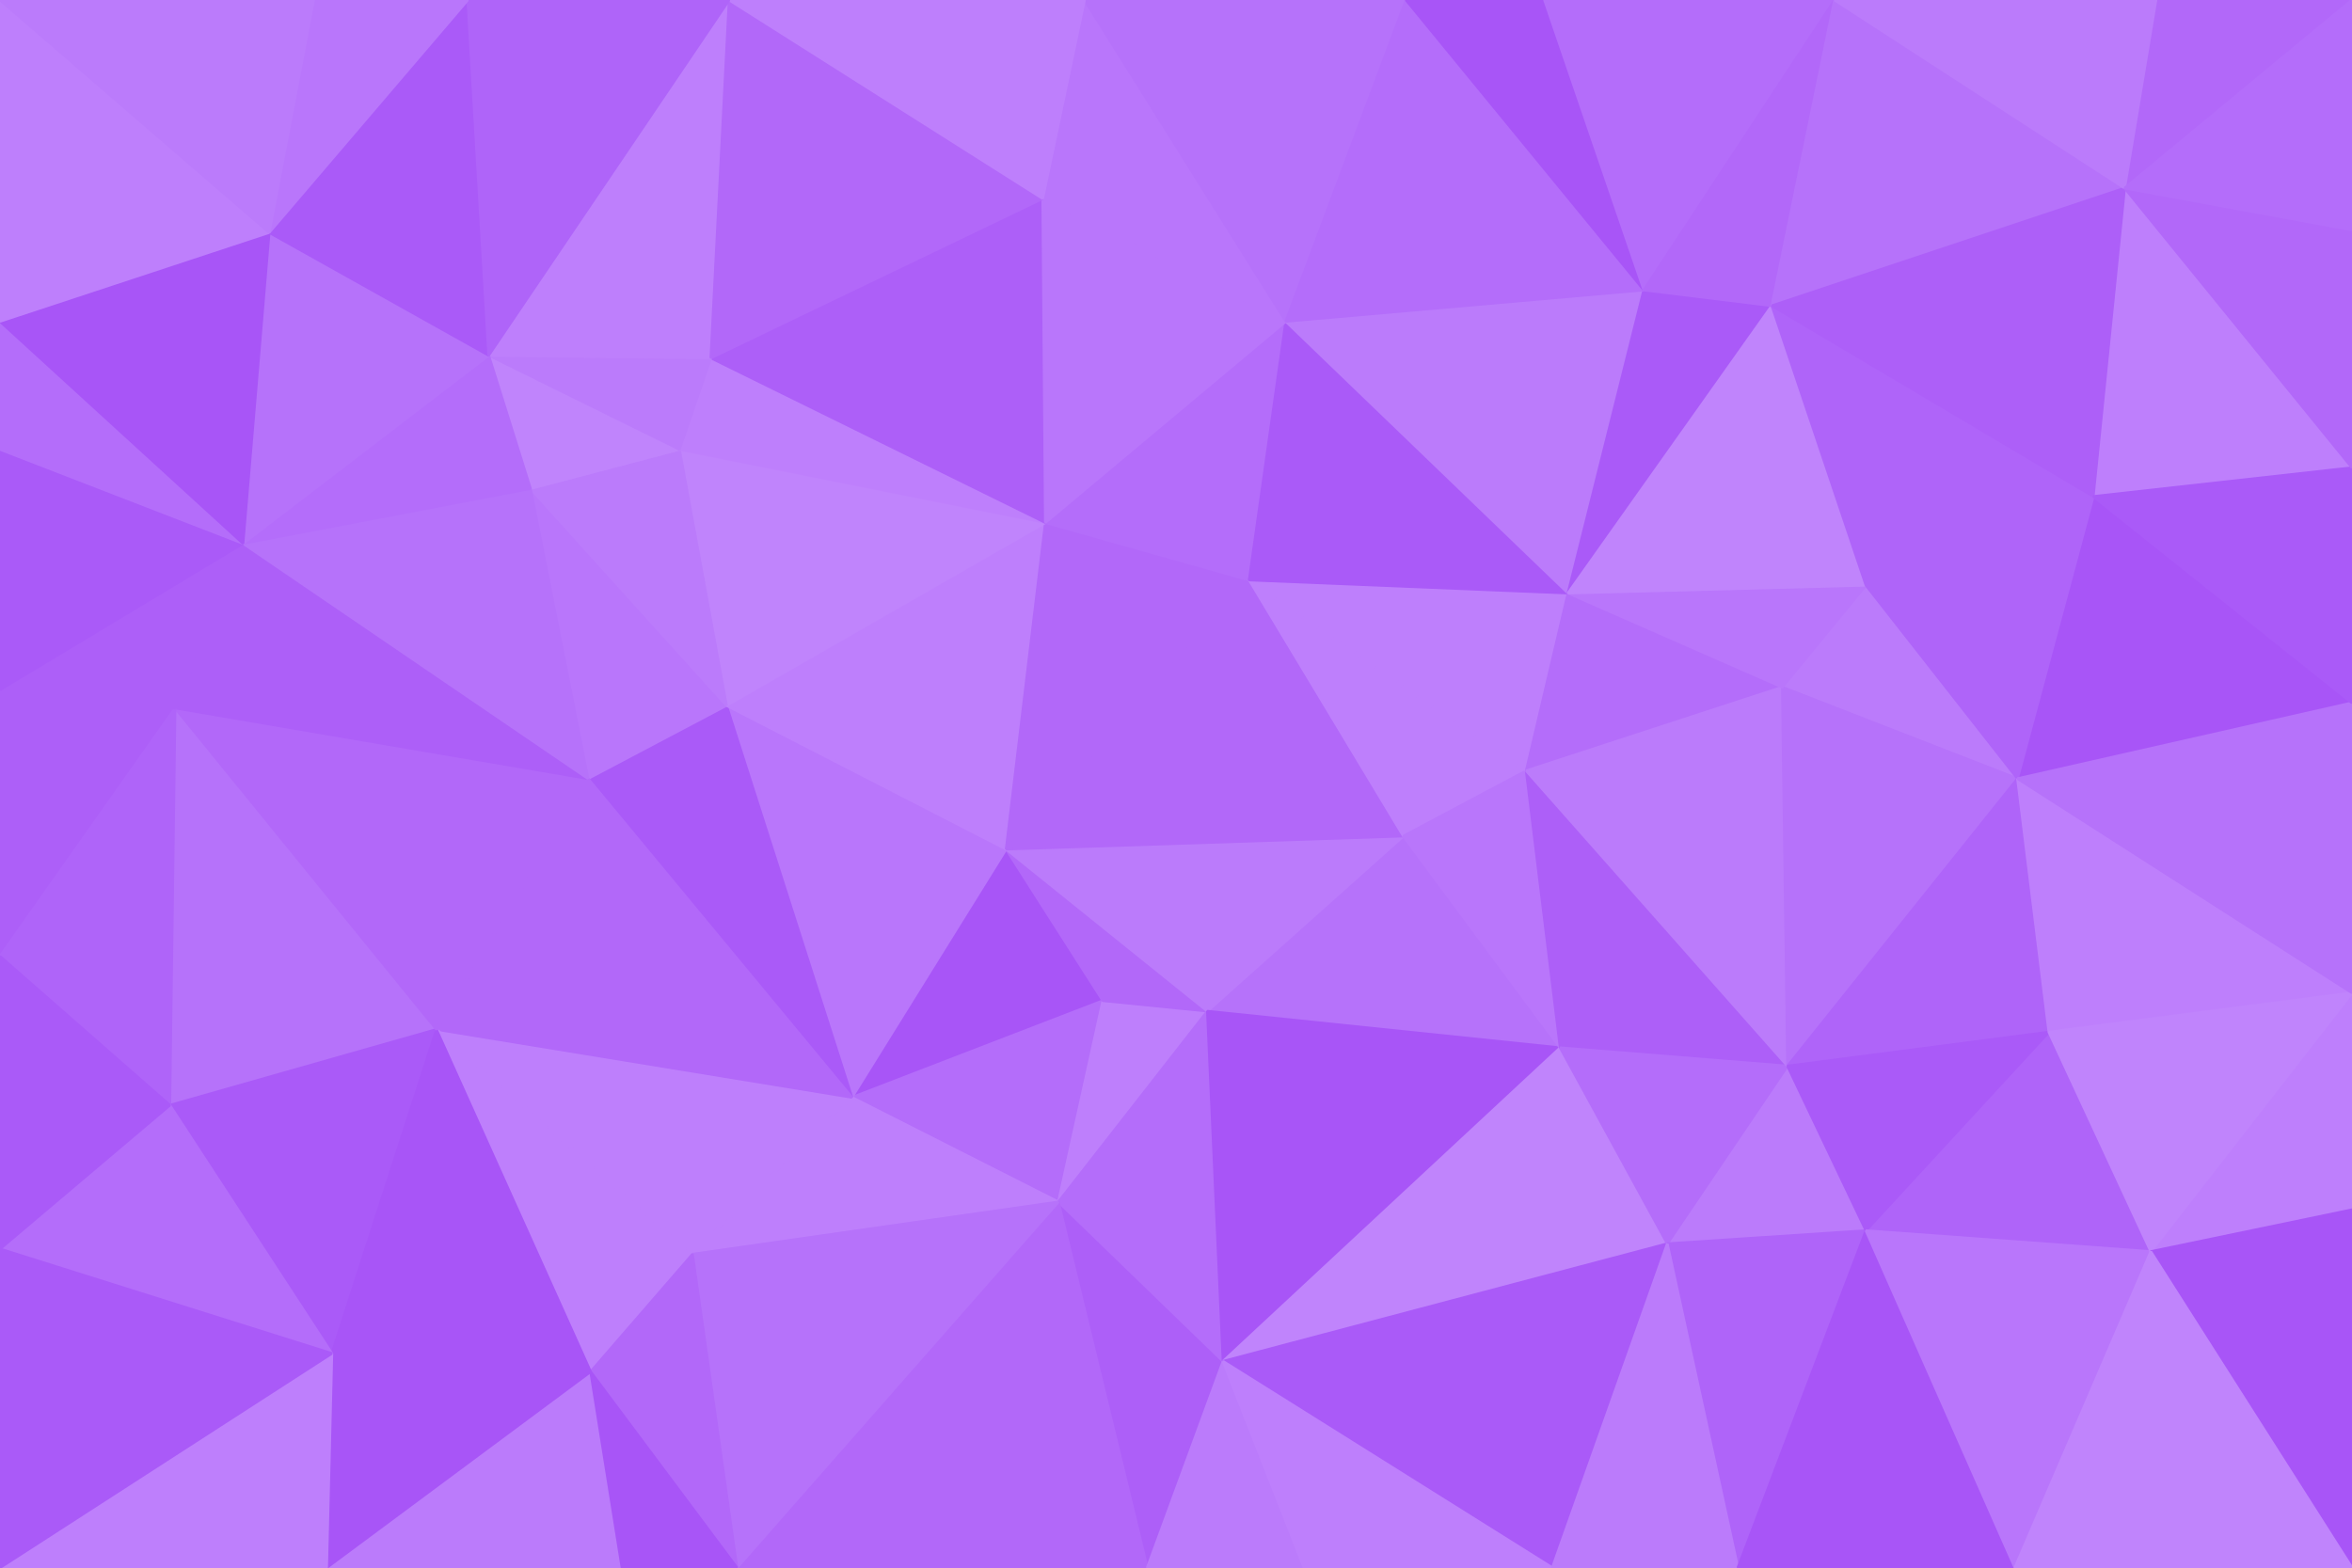
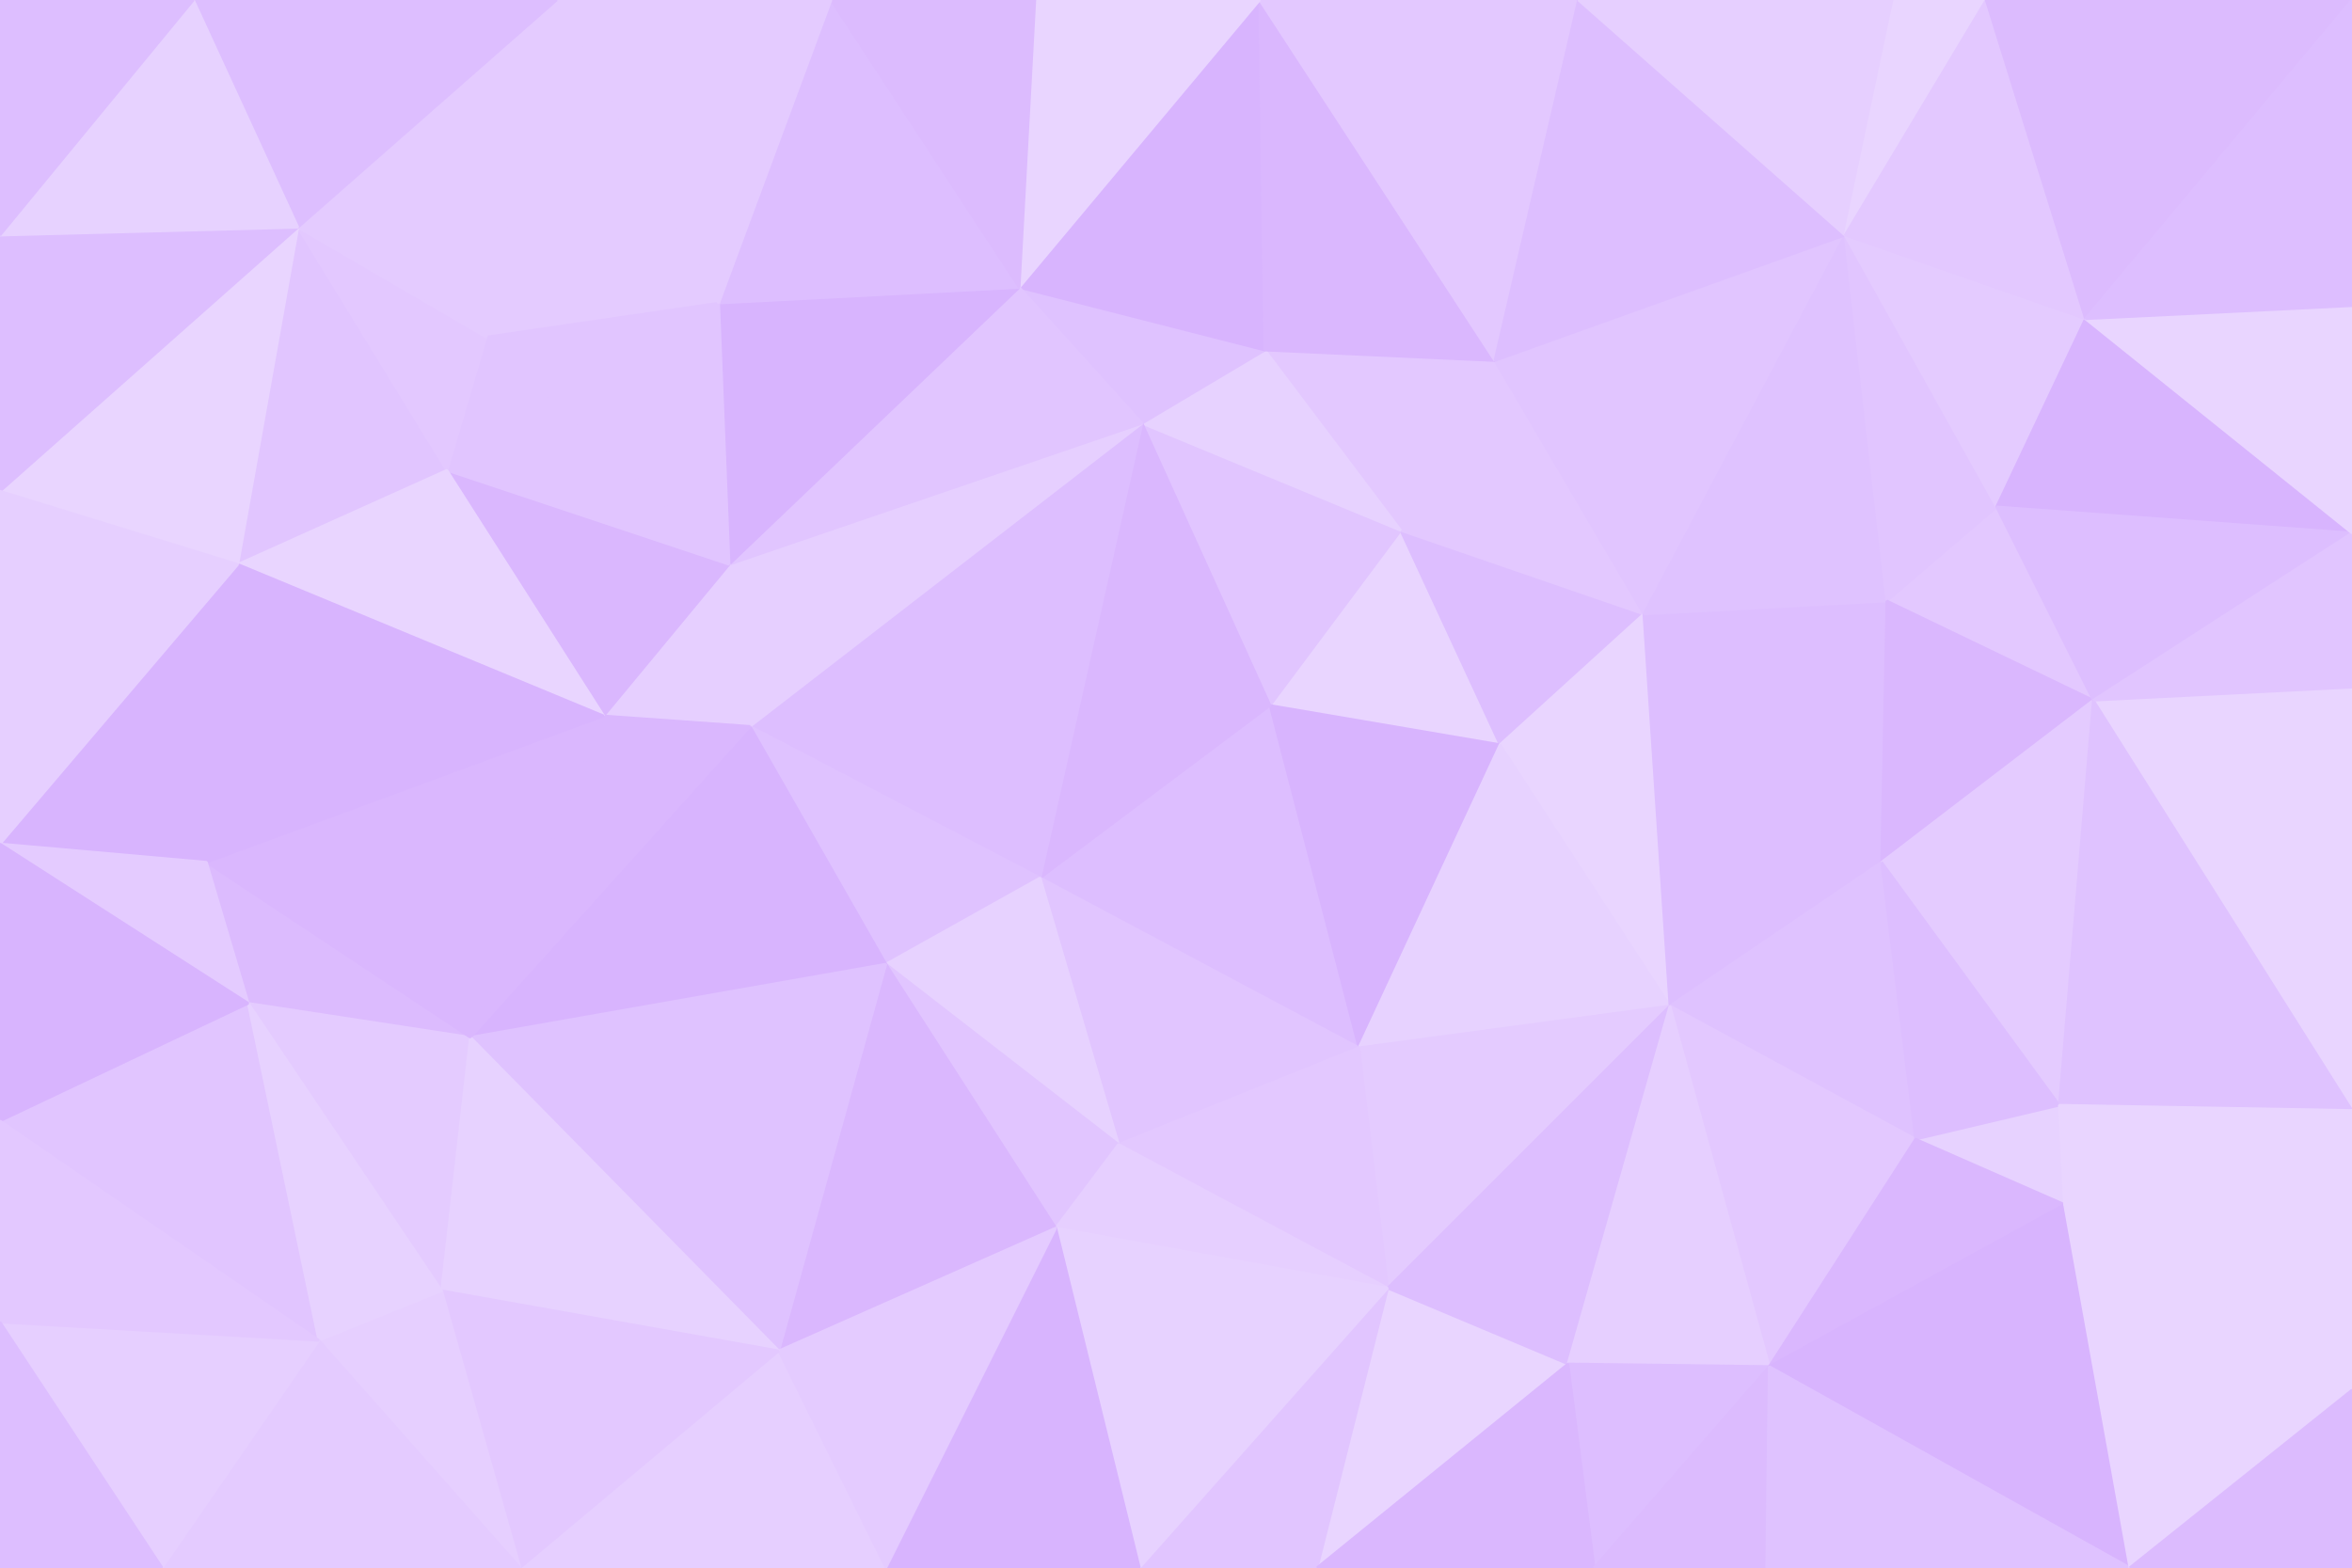
<svg xmlns="http://www.w3.org/2000/svg" id="visual" viewBox="0 0 900 600" width="900" height="600" version="1.1">
  <g stroke-width="1" stroke-linejoin="bevel">
-     <path d="M385 325L326 420L422 383Z" fill="#a855f7" stroke="#a855f7" />
-     <path d="M326 420L405 460L422 383Z" fill="#b46dfa" stroke="#b46dfa" />
-     <path d="M405 460L462 387L422 383Z" fill="#be7ffc" stroke="#be7ffc" />
-     <path d="M422 383L462 387L385 325Z" fill="#b268f9" stroke="#b268f9" />
-     <path d="M385 325L278 270L326 420Z" fill="#b976fb" stroke="#b976fb" />
-     <path d="M167 394L265 480L326 420Z" fill="#be7ffc" stroke="#be7ffc" />
-     <path d="M326 420L265 480L405 460Z" fill="#be7ffc" stroke="#be7ffc" />
-     <path d="M278 270L225 298L326 420Z" fill="#aa5af8" stroke="#aa5af8" />
-     <path d="M439 600L468 521L405 460Z" fill="#ad5ff8" stroke="#ad5ff8" />
-     <path d="M405 460L468 521L462 387Z" fill="#b46dfa" stroke="#b46dfa" />
-     <path d="M597 401L537 320L462 387Z" fill="#b672fa" stroke="#b672fa" />
-     <path d="M462 387L537 320L385 325Z" fill="#bb7bfb" stroke="#bb7bfb" />
-     <path d="M385 325L400 200L278 270Z" fill="#be7ffc" stroke="#be7ffc" />
-     <path d="M478 222L400 200L385 325Z" fill="#b268f9" stroke="#b268f9" />
-     <path d="M278 270L203 187L225 298Z" fill="#b976fb" stroke="#b976fb" />
-     <path d="M537 320L478 222L385 325Z" fill="#b268f9" stroke="#b268f9" />
-     <path d="M225 298L167 394L326 420Z" fill="#b268f9" stroke="#b268f9" />
-     <path d="M167 394L226 525L265 480Z" fill="#be7ffc" stroke="#be7ffc" />
-     <path d="M282 600L439 600L405 460Z" fill="#b268f9" stroke="#b268f9" />
-     <path d="M400 200L260 172L278 270Z" fill="#c084fc" stroke="#c084fc" />
-     <path d="M67 271L65 423L167 394Z" fill="#b672fa" stroke="#b672fa" />
-     <path d="M468 521L597 401L462 387Z" fill="#a855f7" stroke="#a855f7" />
-     <path d="M537 320L584 295L478 222Z" fill="#be7ffc" stroke="#be7ffc" />
-     <path d="M282 600L405 460L265 480Z" fill="#b672fa" stroke="#b672fa" />
-     <path d="M468 521L638 476L597 401Z" fill="#c084fc" stroke="#c084fc" />
-     <path d="M597 401L584 295L537 320Z" fill="#b976fb" stroke="#b976fb" />
-     <path d="M226 525L282 600L265 480Z" fill="#b268f9" stroke="#b268f9" />
-     <path d="M260 172L203 187L278 270Z" fill="#bb7bfb" stroke="#bb7bfb" />
-     <path d="M125 600L238 600L226 525Z" fill="#bb7bfb" stroke="#bb7bfb" />
-     <path d="M226 525L238 600L282 600Z" fill="#a855f7" stroke="#a855f7" />
-     <path d="M400 200L272 137L260 172Z" fill="#be7ffc" stroke="#be7ffc" />
-     <path d="M260 172L187 136L203 187Z" fill="#c084fc" stroke="#c084fc" />
-     <path d="M399 76L272 137L400 200Z" fill="#ad5ff8" stroke="#ad5ff8" />
-     <path d="M439 600L499 600L468 521Z" fill="#bb7bfb" stroke="#bb7bfb" />
-     <path d="M65 423L127 518L167 394Z" fill="#aa5af8" stroke="#aa5af8" />
-     <path d="M167 394L127 518L226 525Z" fill="#a855f7" stroke="#a855f7" />
-     <path d="M584 295L600 227L478 222Z" fill="#be7ffc" stroke="#be7ffc" />
-     <path d="M478 222L492 123L400 200Z" fill="#b46dfa" stroke="#b46dfa" />
-     <path d="M682 263L600 227L584 295Z" fill="#b46dfa" stroke="#b46dfa" />
-     <path d="M600 227L492 123L478 222Z" fill="#aa5af8" stroke="#aa5af8" />
-     <path d="M594 600L638 476L468 521Z" fill="#aa5af8" stroke="#aa5af8" />
-     <path d="M597 401L684 408L584 295Z" fill="#ad5ff8" stroke="#ad5ff8" />
-     <path d="M272 137L187 136L260 172Z" fill="#bb7bfb" stroke="#bb7bfb" />
-     <path d="M67 271L167 394L225 298Z" fill="#b268f9" stroke="#b268f9" />
-     <path d="M279 0L187 136L272 137Z" fill="#be7ffc" stroke="#be7ffc" />
-     <path d="M67 271L225 298L93 208Z" fill="#ad5ff8" stroke="#ad5ff8" />
-     <path d="M492 123L399 76L400 200Z" fill="#b976fb" stroke="#b976fb" />
-     <path d="M93 208L225 298L203 187Z" fill="#b672fa" stroke="#b672fa" />
-     <path d="M499 600L594 600L468 521Z" fill="#be7ffc" stroke="#be7ffc" />
-     <path d="M714 471L684 408L638 476Z" fill="#bb7bfb" stroke="#bb7bfb" />
-     <path d="M638 476L684 408L597 401Z" fill="#b46dfa" stroke="#b46dfa" />
-     <path d="M187 136L93 208L203 187Z" fill="#b46dfa" stroke="#b46dfa" />
-     <path d="M127 518L125 600L226 525Z" fill="#a855f7" stroke="#a855f7" />
-     <path d="M0 600L125 600L127 518Z" fill="#be7ffc" stroke="#be7ffc" />
-     <path d="M684 408L682 263L584 295Z" fill="#bb7bfb" stroke="#bb7bfb" />
-     <path d="M600 227L629 111L492 123Z" fill="#bb7bfb" stroke="#bb7bfb" />
-     <path d="M665 600L714 471L638 476Z" fill="#af64f9" stroke="#af64f9" />
-     <path d="M772 298L714 224L682 263Z" fill="#bb7bfb" stroke="#bb7bfb" />
-     <path d="M0 264L0 366L67 271Z" fill="#ad5ff8" stroke="#ad5ff8" />
-     <path d="M67 271L0 366L65 423Z" fill="#af64f9" stroke="#af64f9" />
-     <path d="M65 423L0 478L127 518Z" fill="#b46dfa" stroke="#b46dfa" />
-     <path d="M594 600L665 600L638 476Z" fill="#bb7bfb" stroke="#bb7bfb" />
-     <path d="M678 117L629 111L600 227Z" fill="#aa5af8" stroke="#aa5af8" />
-     <path d="M492 123L415 0L399 76Z" fill="#b976fb" stroke="#b976fb" />
-     <path d="M0 366L0 478L65 423Z" fill="#aa5af8" stroke="#aa5af8" />
-     <path d="M772 298L682 263L684 408Z" fill="#b672fa" stroke="#b672fa" />
-     <path d="M682 263L714 224L600 227Z" fill="#b976fb" stroke="#b976fb" />
-     <path d="M538 0L415 0L492 123Z" fill="#b672fa" stroke="#b672fa" />
-     <path d="M399 76L279 0L272 137Z" fill="#b268f9" stroke="#b268f9" />
-     <path d="M93 208L0 264L67 271Z" fill="#ad5ff8" stroke="#ad5ff8" />
-     <path d="M0 172L0 264L93 208Z" fill="#aa5af8" stroke="#aa5af8" />
-     <path d="M415 0L279 0L399 76Z" fill="#be7ffc" stroke="#be7ffc" />
-     <path d="M187 136L103 89L93 208Z" fill="#b672fa" stroke="#b672fa" />
-     <path d="M179 0L103 89L187 136Z" fill="#aa5af8" stroke="#aa5af8" />
-     <path d="M714 224L678 117L600 227Z" fill="#c084fc" stroke="#c084fc" />
-     <path d="M629 111L538 0L492 123Z" fill="#b46dfa" stroke="#b46dfa" />
-     <path d="M784 395L772 298L684 408Z" fill="#af64f9" stroke="#af64f9" />
-     <path d="M714 224L801 190L678 117Z" fill="#af64f9" stroke="#af64f9" />
-     <path d="M591 0L538 0L629 111Z" fill="#a855f7" stroke="#a855f7" />
-     <path d="M823 479L784 395L714 471Z" fill="#af64f9" stroke="#af64f9" />
-     <path d="M714 471L784 395L684 408Z" fill="#aa5af8" stroke="#aa5af8" />
-     <path d="M0 123L0 172L93 208Z" fill="#b46dfa" stroke="#b46dfa" />
-     <path d="M279 0L179 0L187 136Z" fill="#af64f9" stroke="#af64f9" />
-     <path d="M103 89L0 123L93 208Z" fill="#a855f7" stroke="#a855f7" />
-     <path d="M0 478L0 600L127 518Z" fill="#aa5af8" stroke="#aa5af8" />
-     <path d="M702 0L591 0L629 111Z" fill="#b46dfa" stroke="#b46dfa" />
-     <path d="M0 0L0 123L103 89Z" fill="#be7ffc" stroke="#be7ffc" />
-     <path d="M179 0L120 0L103 89Z" fill="#b976fb" stroke="#b976fb" />
-     <path d="M665 600L771 600L714 471Z" fill="#a855f7" stroke="#a855f7" />
-     <path d="M771 600L823 479L714 471Z" fill="#b976fb" stroke="#b976fb" />
-     <path d="M900 269L801 190L772 298Z" fill="#a855f7" stroke="#a855f7" />
-     <path d="M772 298L801 190L714 224Z" fill="#af64f9" stroke="#af64f9" />
-     <path d="M678 117L702 0L629 111Z" fill="#b268f9" stroke="#b268f9" />
-     <path d="M900 380L772 298L784 395Z" fill="#be7ffc" stroke="#be7ffc" />
-     <path d="M813 72L702 0L678 117Z" fill="#b672fa" stroke="#b672fa" />
-     <path d="M120 0L0 0L103 89Z" fill="#bb7bfb" stroke="#bb7bfb" />
-     <path d="M900 463L900 380L823 479Z" fill="#be7ffc" stroke="#be7ffc" />
-     <path d="M823 479L900 380L784 395Z" fill="#c084fc" stroke="#c084fc" />
-     <path d="M900 600L900 463L823 479Z" fill="#a855f7" stroke="#a855f7" />
-     <path d="M900 179L813 72L801 190Z" fill="#be7ffc" stroke="#be7ffc" />
-     <path d="M801 190L813 72L678 117Z" fill="#ad5ff8" stroke="#ad5ff8" />
-     <path d="M900 380L900 269L772 298Z" fill="#b672fa" stroke="#b672fa" />
-     <path d="M900 269L900 179L801 190Z" fill="#aa5af8" stroke="#aa5af8" />
-     <path d="M771 600L900 600L823 479Z" fill="#c084fc" stroke="#c084fc" />
-     <path d="M900 0L825 0L813 72Z" fill="#b268f9" stroke="#b268f9" />
-     <path d="M813 72L825 0L702 0Z" fill="#bb7bfb" stroke="#bb7bfb" />
-     <path d="M900 179L900 88L813 72Z" fill="#b268f9" stroke="#b268f9" />
-     <path d="M900 88L900 0L813 72Z" fill="#b46dfa" stroke="#b46dfa" />
+     <path d="M486 270L574 285L536 203Z" fill="#e9d5ff" stroke="#e9d5ff" />
+     <path d="M574 285L629 235L536 203Z" fill="#ddbeff" stroke="#ddbeff" />
+     <path d="M629 235L572 138L536 203Z" fill="#e3c8ff" stroke="#e3c8ff" />
+     <path d="M536 203L437 162L486 270Z" fill="#e1c5ff" stroke="#e1c5ff" />
+     <path d="M572 138L484 134L536 203Z" fill="#e3c8ff" stroke="#e3c8ff" />
+     <path d="M484 134L437 162L536 203Z" fill="#e7d2ff" stroke="#e7d2ff" />
+     <path d="M398 336L520 401L486 270Z" fill="#ddbeff" stroke="#ddbeff" />
+     <path d="M486 270L520 401L574 285Z" fill="#d8b4fe" stroke="#d8b4fe" />
+     <path d="M574 285L639 385L629 235Z" fill="#e9d5ff" stroke="#e9d5ff" />
+     <path d="M437 162L398 336L486 270Z" fill="#dab7fe" stroke="#dab7fe" />
+     <path d="M520 401L639 385L574 285Z" fill="#e7d2ff" stroke="#e7d2ff" />
+     <path d="M720 330L722 230L629 235Z" fill="#ddbeff" stroke="#ddbeff" />
+     <path d="M629 235L706 90L572 138Z" fill="#e1c5ff" stroke="#e1c5ff" />
+     <path d="M639 385L720 330L629 235Z" fill="#ddbeff" stroke="#ddbeff" />
+     <path d="M484 134L390 110L437 162Z" fill="#dfc2ff" stroke="#dfc2ff" />
+     <path d="M437 162L287 278L398 336Z" fill="#ddbeff" stroke="#ddbeff" />
+     <path d="M482 0L390 110L484 134Z" fill="#d8b4fe" stroke="#d8b4fe" />
+     <path d="M398 336L428 438L520 401Z" fill="#e1c5ff" stroke="#e1c5ff" />
+     <path d="M520 401L531 493L639 385Z" fill="#e4cbff" stroke="#e4cbff" />
+     <path d="M287 278L339 369L398 336Z" fill="#dfc2ff" stroke="#dfc2ff" />
+     <path d="M398 336L339 369L428 438Z" fill="#e7d2ff" stroke="#e7d2ff" />
+     <path d="M722 230L706 90L629 235Z" fill="#dfc2ff" stroke="#dfc2ff" />
+     <path d="M572 138L482 0L484 134Z" fill="#dab7fe" stroke="#dab7fe" />
+     <path d="M801 268L764 194L722 230Z" fill="#e3c8ff" stroke="#e3c8ff" />
+     <path d="M722 230L764 194L706 90Z" fill="#e1c5ff" stroke="#e1c5ff" />
+     <path d="M428 438L531 493L520 401Z" fill="#e3c8ff" stroke="#e3c8ff" />
+     <path d="M639 385L733 436L720 330Z" fill="#dfc2ff" stroke="#dfc2ff" />
+     <path d="M279 216L287 278L437 162Z" fill="#e6cfff" stroke="#e6cfff" />
+     <path d="M339 369L404 470L428 438Z" fill="#e1c5ff" stroke="#e1c5ff" />
+     <path d="M428 438L404 470L531 493Z" fill="#e6cfff" stroke="#e6cfff" />
+     <path d="M390 110L279 216L437 162Z" fill="#e1c5ff" stroke="#e1c5ff" />
+     <path d="M604 0L482 0L572 138Z" fill="#e3c8ff" stroke="#e3c8ff" />
+     <path d="M390 110L275 116L279 216Z" fill="#d8b4fe" stroke="#d8b4fe" />
+     <path d="M706 90L604 0L572 138Z" fill="#ddbeff" stroke="#ddbeff" />
+     <path d="M720 330L801 268L722 230Z" fill="#dab7fe" stroke="#dab7fe" />
+     <path d="M788 423L801 268L720 330Z" fill="#e4cbff" stroke="#e4cbff" />
+     <path d="M677 523L733 436L639 385Z" fill="#e3c8ff" stroke="#e3c8ff" />
+     <path d="M504 600L600 522L531 493Z" fill="#e9d5ff" stroke="#e9d5ff" />
+     <path d="M531 493L600 522L639 385Z" fill="#ddbeff" stroke="#ddbeff" />
+     <path d="M482 0L396 0L390 110Z" fill="#e9d5ff" stroke="#e9d5ff" />
+     <path d="M318 0L275 116L390 110Z" fill="#ddbeff" stroke="#ddbeff" />
+     <path d="M764 194L798 122L706 90Z" fill="#e4cbff" stroke="#e4cbff" />
+     <path d="M706 90L725 0L604 0Z" fill="#e6cfff" stroke="#e6cfff" />
+     <path d="M900 204L798 122L764 194Z" fill="#d8b4fe" stroke="#d8b4fe" />
+     <path d="M287 278L180 397L339 369Z" fill="#d8b4fe" stroke="#d8b4fe" />
+     <path d="M339 369L298 517L404 470Z" fill="#dab7fe" stroke="#dab7fe" />
+     <path d="M279 216L231 274L287 278Z" fill="#e6cfff" stroke="#e6cfff" />
+     <path d="M171 180L231 274L279 216Z" fill="#dab7fe" stroke="#dab7fe" />
+     <path d="M600 522L677 523L639 385Z" fill="#e6cfff" stroke="#e6cfff" />
+     <path d="M790 461L788 423L733 436Z" fill="#e7d2ff" stroke="#e7d2ff" />
+     <path d="M733 436L788 423L720 330Z" fill="#ddbeff" stroke="#ddbeff" />
+     <path d="M760 0L725 0L706 90Z" fill="#e9d5ff" stroke="#e9d5ff" />
+     <path d="M677 523L790 461L733 436Z" fill="#dab7fe" stroke="#dab7fe" />
+     <path d="M900 425L900 263L801 268Z" fill="#e9d5ff" stroke="#e9d5ff" />
+     <path d="M396 0L318 0L390 110Z" fill="#dcbbfe" stroke="#dcbbfe" />
+     <path d="M798 122L760 0L706 90Z" fill="#e3c8ff" stroke="#e3c8ff" />
+     <path d="M436 600L504 600L531 493Z" fill="#e1c5ff" stroke="#e1c5ff" />
+     <path d="M600 522L610 600L677 523Z" fill="#ddbeff" stroke="#ddbeff" />
+     <path d="M436 600L531 493L404 470Z" fill="#e7d2ff" stroke="#e7d2ff" />
+     <path d="M180 397L298 517L339 369Z" fill="#dfc2ff" stroke="#dfc2ff" />
+     <path d="M504 600L610 600L600 522Z" fill="#dab7fe" stroke="#dab7fe" />
+     <path d="M677 523L815 600L790 461Z" fill="#d8b4fe" stroke="#d8b4fe" />
+     <path d="M339 600L436 600L404 470Z" fill="#d8b4fe" stroke="#d8b4fe" />
+     <path d="M900 425L801 268L788 423Z" fill="#dfc2ff" stroke="#dfc2ff" />
+     <path d="M801 268L900 204L764 194Z" fill="#ddbeff" stroke="#ddbeff" />
+     <path d="M798 122L900 0L760 0Z" fill="#dcbbfe" stroke="#dcbbfe" />
+     <path d="M900 263L900 204L801 268Z" fill="#e1c5ff" stroke="#e1c5ff" />
+     <path d="M213 0L186 129L275 116Z" fill="#e4cbff" stroke="#e4cbff" />
+     <path d="M275 116L186 129L279 216Z" fill="#e1c5ff" stroke="#e1c5ff" />
+     <path d="M231 274L180 397L287 278Z" fill="#dab7fe" stroke="#dab7fe" />
+     <path d="M186 129L171 180L279 216Z" fill="#e1c5ff" stroke="#e1c5ff" />
+     <path d="M610 600L676 600L677 523Z" fill="#dcbbfe" stroke="#dcbbfe" />
+     <path d="M95 384L180 397L79 330Z" fill="#dcbbfe" stroke="#dcbbfe" />
+     <path d="M900 204L900 117L798 122Z" fill="#e9d5ff" stroke="#e9d5ff" />
+     <path d="M199 600L339 600L298 517Z" fill="#e6cfff" stroke="#e6cfff" />
+     <path d="M298 517L339 600L404 470Z" fill="#e4cbff" stroke="#e4cbff" />
+     <path d="M900 532L900 425L790 461Z" fill="#e9d5ff" stroke="#e9d5ff" />
+     <path d="M790 461L900 425L788 423Z" fill="#e9d5ff" stroke="#e9d5ff" />
+     <path d="M114 87L91 216L171 180Z" fill="#e1c5ff" stroke="#e1c5ff" />
+     <path d="M318 0L213 0L275 116Z" fill="#e4cbff" stroke="#e4cbff" />
+     <path d="M95 384L169 494L180 397Z" fill="#e4cbff" stroke="#e4cbff" />
+     <path d="M180 397L169 494L298 517Z" fill="#e7d2ff" stroke="#e7d2ff" />
+     <path d="M114 87L171 180L186 129Z" fill="#e3c8ff" stroke="#e3c8ff" />
+     <path d="M171 180L91 216L231 274Z" fill="#e9d5ff" stroke="#e9d5ff" />
+     <path d="M900 117L900 0L798 122Z" fill="#ddbeff" stroke="#ddbeff" />
+     <path d="M676 600L815 600L677 523Z" fill="#dfc2ff" stroke="#dfc2ff" />
+     <path d="M213 0L114 87L186 129Z" fill="#e4cbff" stroke="#e4cbff" />
+     <path d="M79 330L180 397L231 274Z" fill="#dab7fe" stroke="#dab7fe" />
+     <path d="M815 600L900 532L790 461Z" fill="#e9d5ff" stroke="#e9d5ff" />
+     <path d="M91 216L79 330L231 274Z" fill="#d8b4fe" stroke="#d8b4fe" />
+     <path d="M169 494L199 600L298 517Z" fill="#e3c8ff" stroke="#e3c8ff" />
+     <path d="M122 513L199 600L169 494Z" fill="#e6cfff" stroke="#e6cfff" />
+     <path d="M0 429L122 513L95 384Z" fill="#e1c5ff" stroke="#e1c5ff" />
+     <path d="M95 384L122 513L169 494Z" fill="#e7d2ff" stroke="#e7d2ff" />
+     <path d="M815 600L900 600L900 532Z" fill="#dcbbfe" stroke="#dcbbfe" />
+     <path d="M114 87L0 188L91 216Z" fill="#e9d5ff" stroke="#e9d5ff" />
+     <path d="M91 216L0 323L79 330Z" fill="#d8b4fe" stroke="#d8b4fe" />
+     <path d="M213 0L74 0L114 87Z" fill="#ddbeff" stroke="#ddbeff" />
+     <path d="M0 90L0 188L114 87Z" fill="#ddbeff" stroke="#ddbeff" />
+     <path d="M79 330L0 323L95 384Z" fill="#e4cbff" stroke="#e4cbff" />
+     <path d="M0 188L0 323L91 216Z" fill="#e6cfff" stroke="#e6cfff" />
+     <path d="M74 0L0 90L114 87Z" fill="#e7d2ff" stroke="#e7d2ff" />
+     <path d="M0 323L0 429L95 384Z" fill="#d8b4fe" stroke="#d8b4fe" />
+     <path d="M122 513L62 600L199 600Z" fill="#e4cbff" stroke="#e4cbff" />
+     <path d="M0 506L62 600L122 513Z" fill="#e6cfff" stroke="#e6cfff" />
+     <path d="M0 429L0 506L122 513Z" fill="#e3c8ff" stroke="#e3c8ff" />
+     <path d="M74 0L0 0L0 90Z" fill="#ddbeff" stroke="#ddbeff" />
+     <path d="M0 506L0 600L62 600Z" fill="#ddbeff" stroke="#ddbeff" />
  </g>
</svg>
